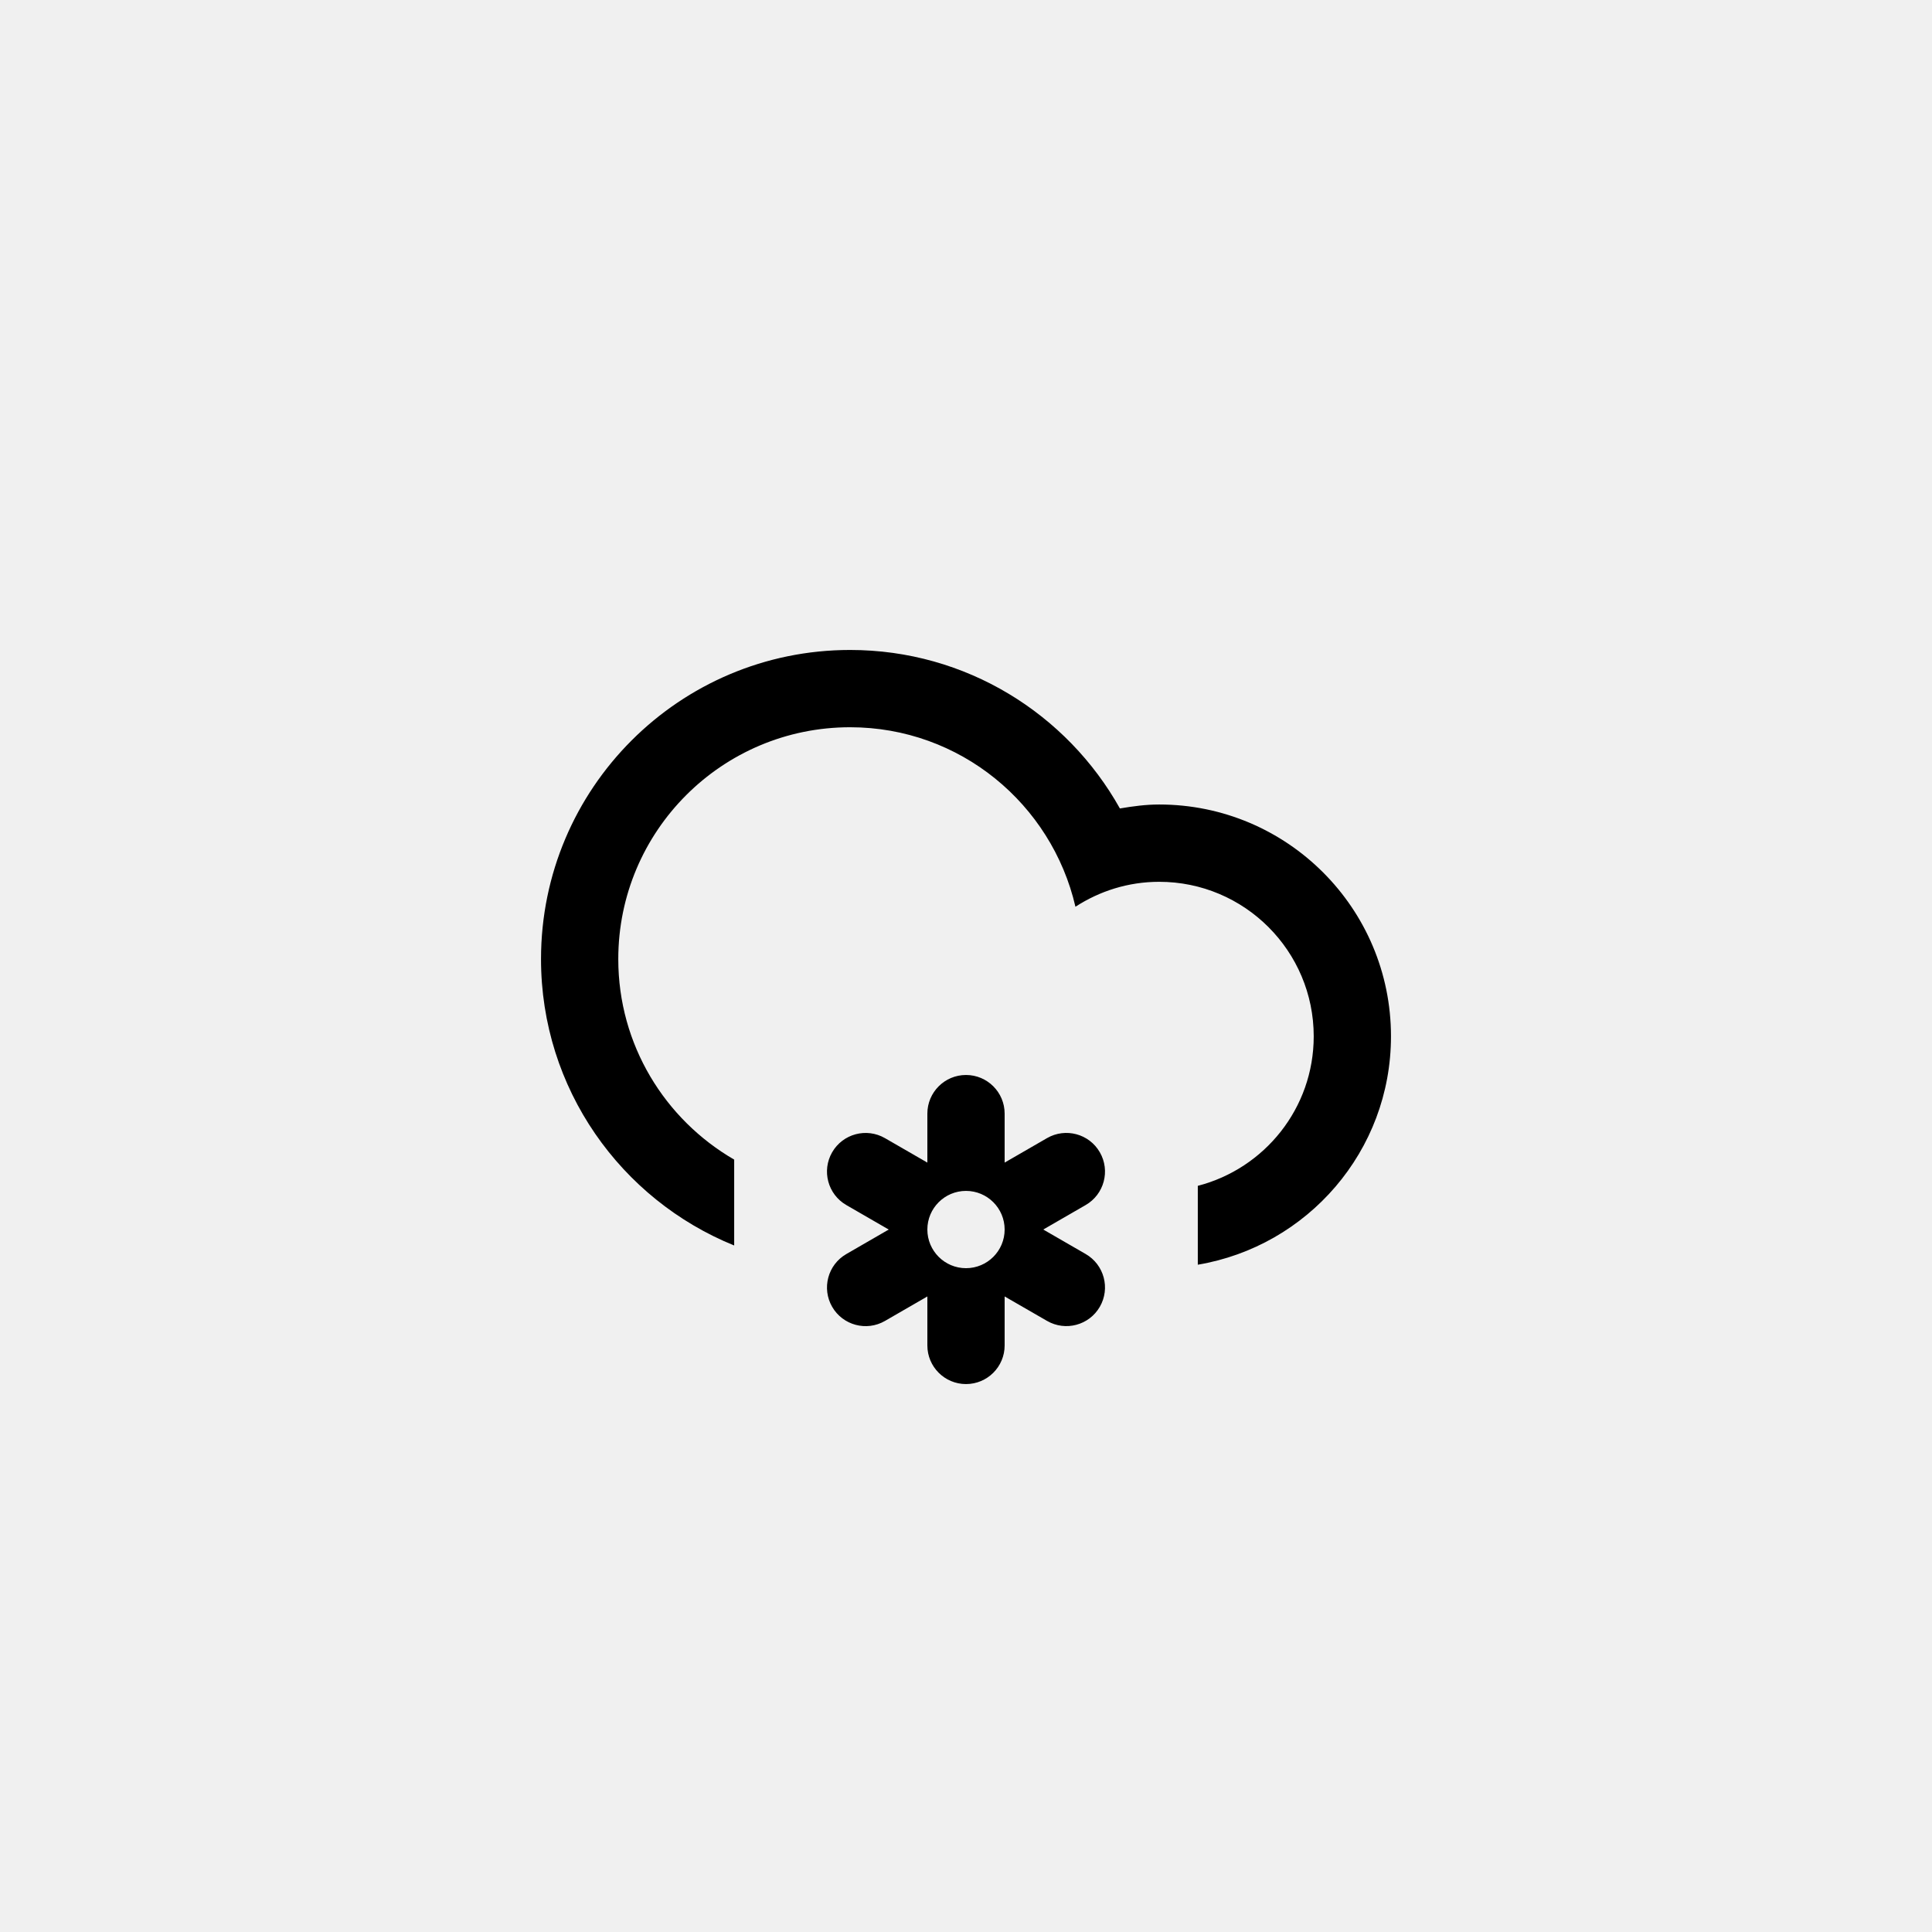
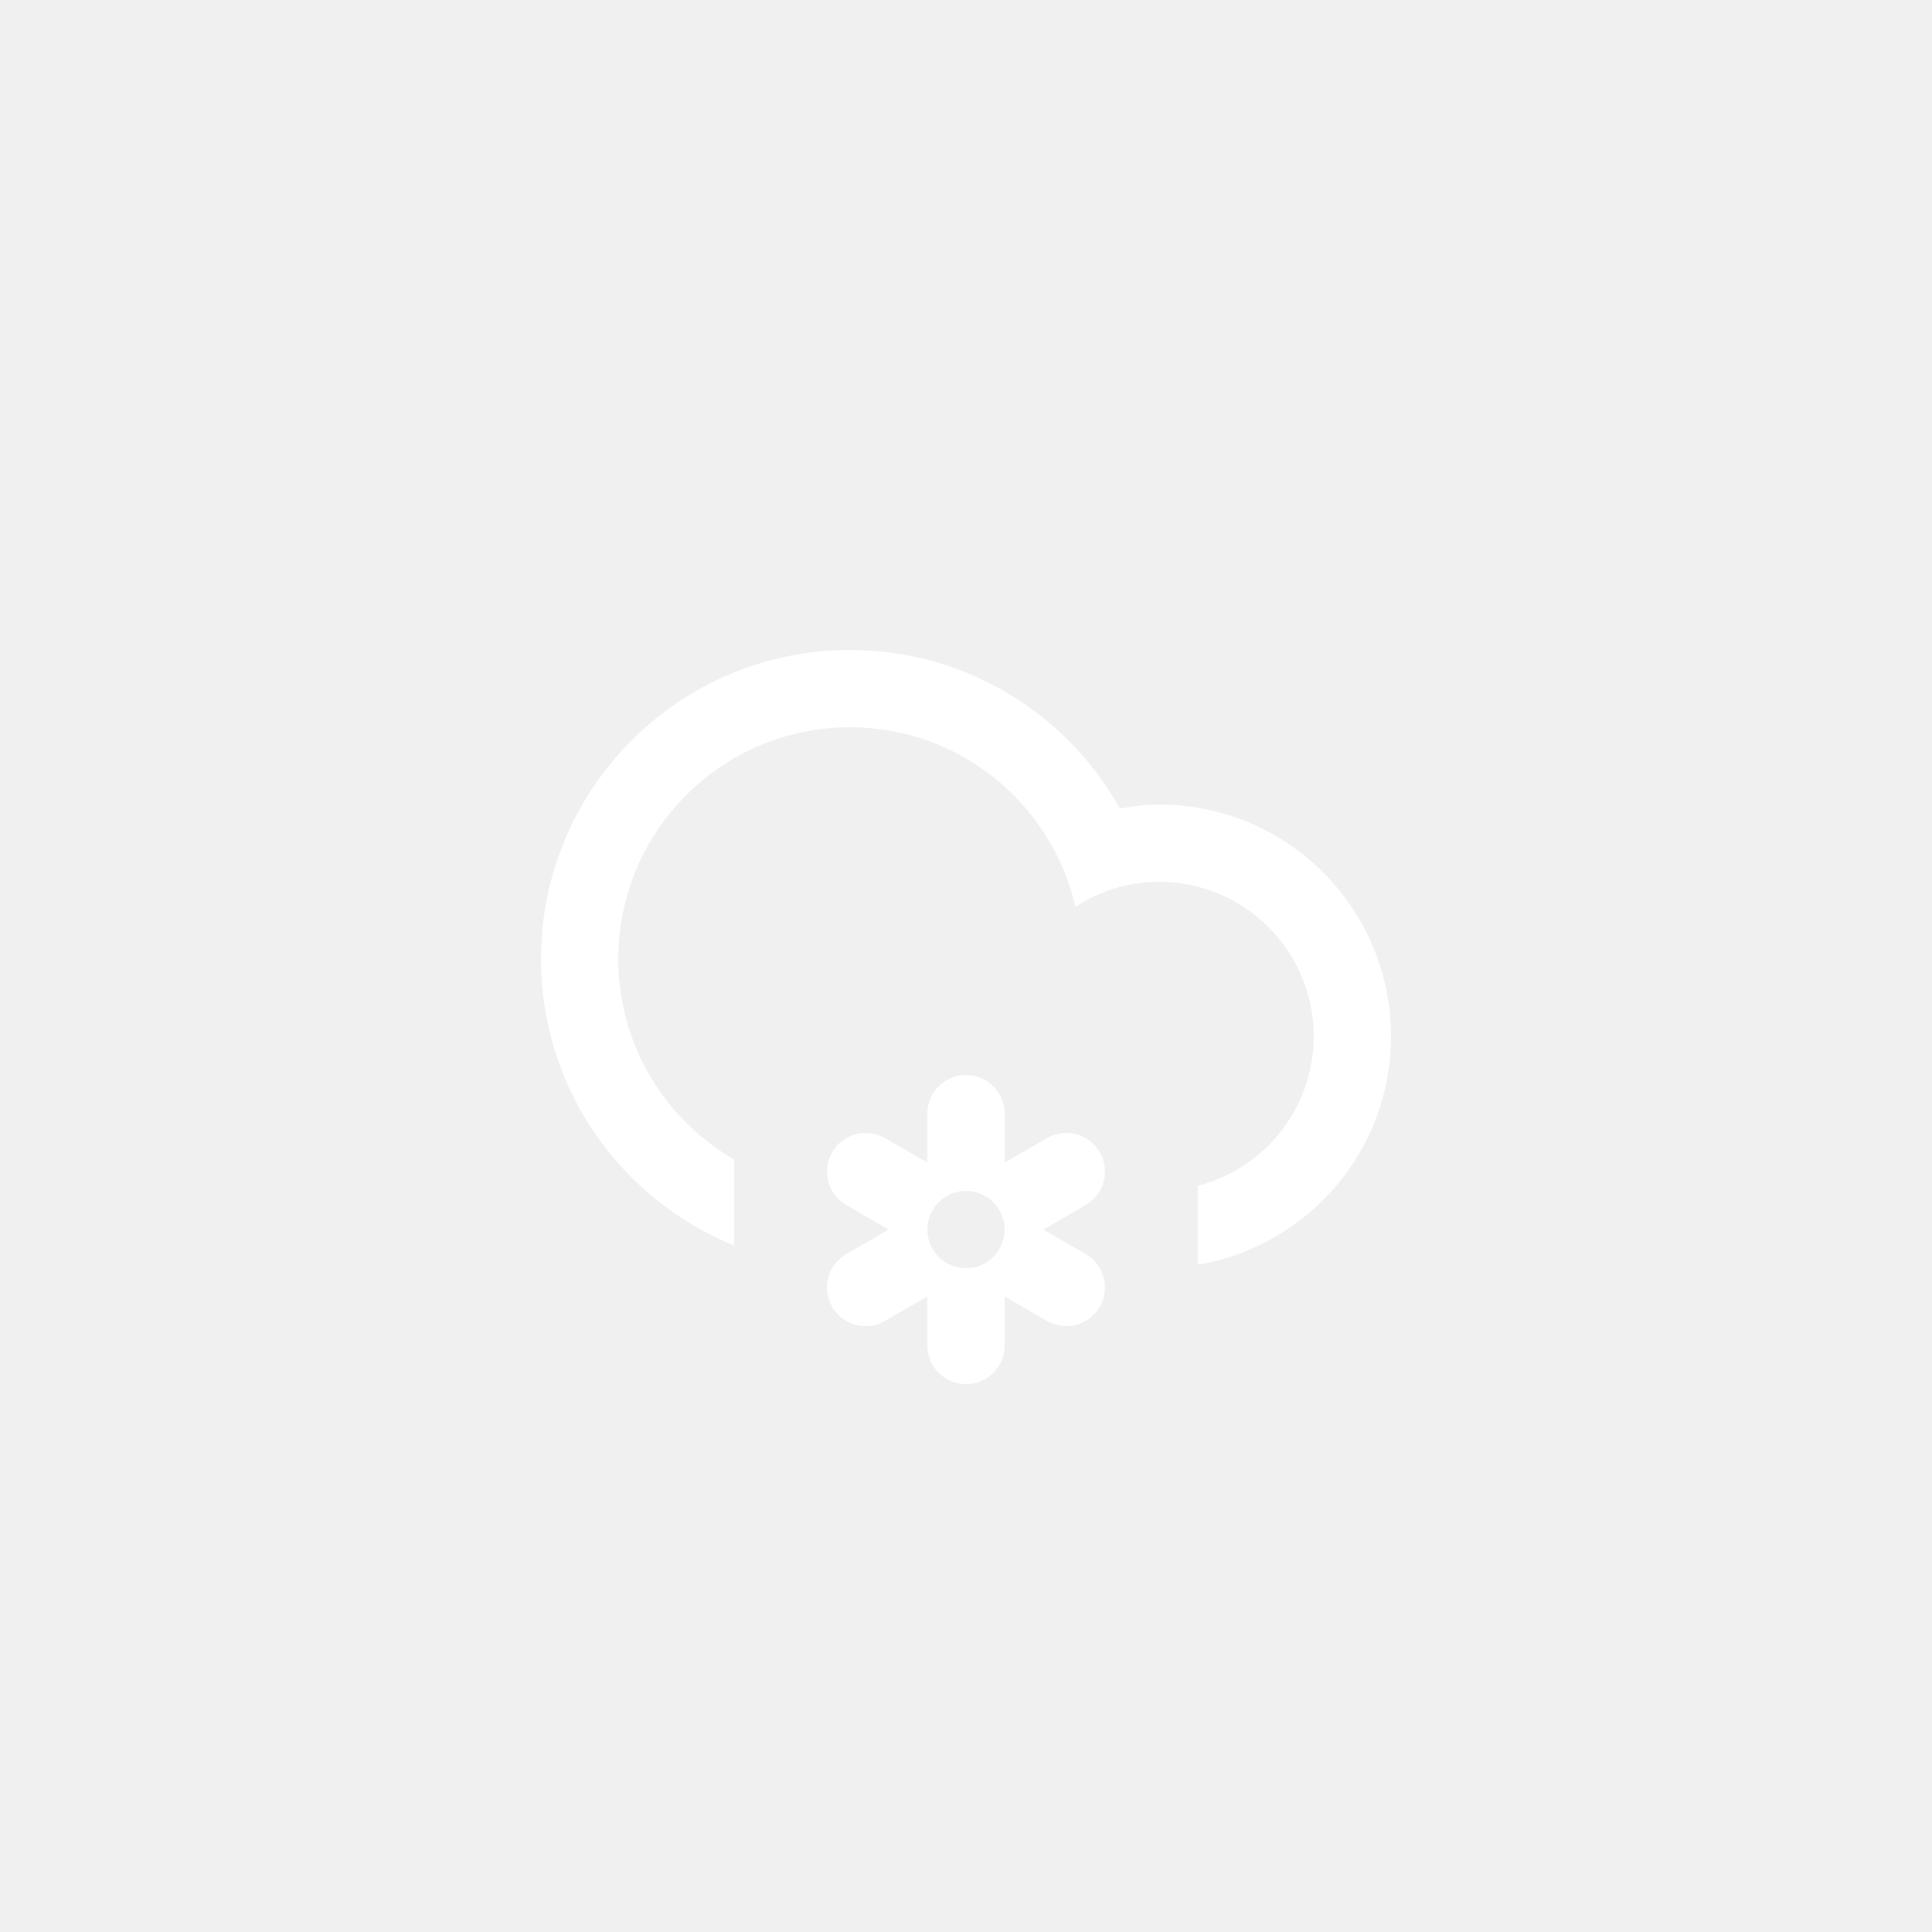
<svg xmlns="http://www.w3.org/2000/svg" version="1.1" id="Layer_1" x="0px" y="0px" width="100px" height="100px" viewBox="0 0 100 100" enable-background="new 0 0 100 100" xml:space="preserve">
-   <path fill="#000" fill-rule="evenodd" clip-rule="evenodd" d="M61.998,65.461v-4.082c3.448-0.891,6-4.012,6-7.738  c0-4.417-3.582-7.999-7.999-7.999c-1.601,0-3.084,0.48-4.334,1.291c-1.231-5.317-5.973-9.291-11.664-9.291  c-6.627,0-11.999,5.373-11.999,12c0,4.438,2.417,8.305,5.999,10.379v4.445c-5.86-2.375-9.998-8.113-9.998-14.825  c0-8.835,7.162-15.999,15.998-15.999c6.004,0,11.229,3.312,13.965,8.204c0.664-0.113,1.336-0.205,2.033-0.205  c6.626,0,11.998,5.373,11.998,11.998C71.997,59.586,67.671,64.506,61.998,65.461z M43.072,59.641  c0.553-0.957,1.775-1.283,2.732-0.732L48,60.176v-2.535c0-1.104,0.896-2,2-2s2,0.896,2,2v2.535l2.195-1.268  c0.957-0.551,2.18-0.225,2.731,0.732c0.553,0.957,0.225,2.18-0.731,2.732l-2.196,1.268l2.196,1.268  c0.956,0.553,1.284,1.775,0.731,2.732c-0.552,0.955-1.774,1.283-2.731,0.73L52,67.104v2.535c0,1.105-0.896,2-2,2s-2-0.895-2-2  v-2.535l-2.195,1.268c-0.957,0.553-2.18,0.225-2.732-0.73c-0.552-0.957-0.225-2.18,0.732-2.732L46,63.641l-2.195-1.268  C42.848,61.82,42.521,60.598,43.072,59.641z M50,65.641c1.104,0,2-0.896,2-2c0-1.105-0.896-2-2-2s-2,0.895-2,2  C48,64.744,48.896,65.641,50,65.641z" />
+   <path fill="#fff" fill-rule="evenodd" clip-rule="evenodd" d="M61.998,65.461v-4.082c3.448-0.891,6-4.012,6-7.738  c0-4.417-3.582-7.999-7.999-7.999c-1.601,0-3.084,0.48-4.334,1.291c-1.231-5.317-5.973-9.291-11.664-9.291  c-6.627,0-11.999,5.373-11.999,12c0,4.438,2.417,8.305,5.999,10.379v4.445c-5.86-2.375-9.998-8.113-9.998-14.825  c0-8.835,7.162-15.999,15.998-15.999c6.004,0,11.229,3.312,13.965,8.204c0.664-0.113,1.336-0.205,2.033-0.205  c6.626,0,11.998,5.373,11.998,11.998C71.997,59.586,67.671,64.506,61.998,65.461z M43.072,59.641  c0.553-0.957,1.775-1.283,2.732-0.732L48,60.176v-2.535c0-1.104,0.896-2,2-2s2,0.896,2,2v2.535l2.195-1.268  c0.957-0.551,2.18-0.225,2.731,0.732c0.553,0.957,0.225,2.18-0.731,2.732l-2.196,1.268l2.196,1.268  c0.956,0.553,1.284,1.775,0.731,2.732c-0.552,0.955-1.774,1.283-2.731,0.73L52,67.104v2.535c0,1.105-0.896,2-2,2s-2-0.895-2-2  v-2.535l-2.195,1.268c-0.957,0.553-2.18,0.225-2.732-0.73c-0.552-0.957-0.225-2.18,0.732-2.732L46,63.641l-2.195-1.268  C42.848,61.82,42.521,60.598,43.072,59.641z M50,65.641c1.104,0,2-0.896,2-2c0-1.105-0.896-2-2-2s-2,0.895-2,2  C48,64.744,48.896,65.641,50,65.641z" />
</svg>
